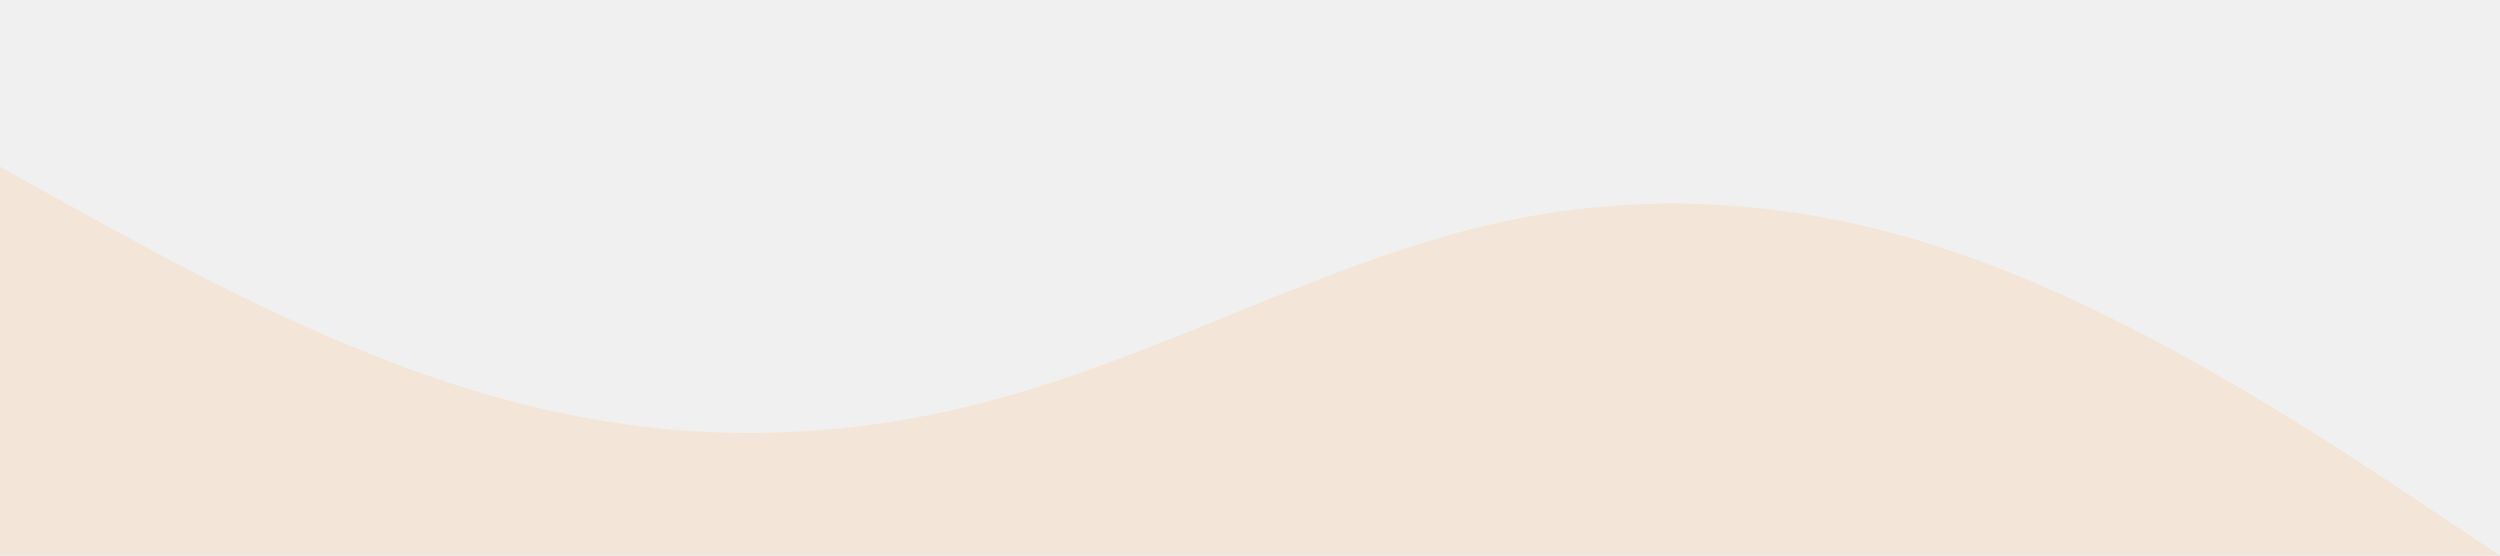
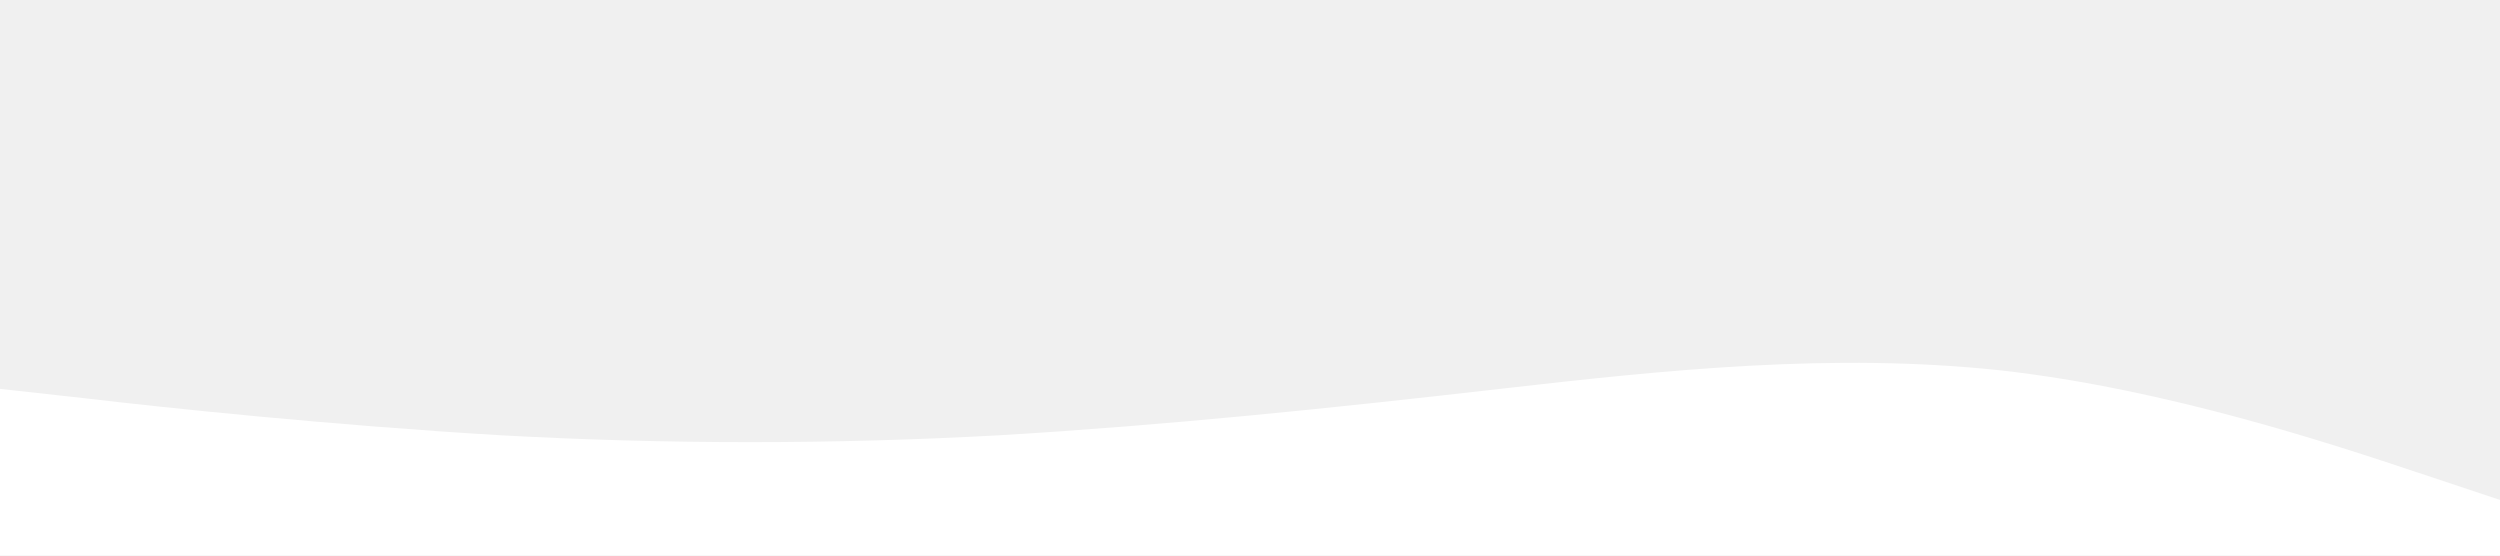
<svg xmlns="http://www.w3.org/2000/svg" viewBox="0 0 1440 320">
-   <path fill="#facea5" fill-opacity="0.3" d="M0,96L48,122.7C96,149,192,203,288,229.3C384,256,480,256,576,229.3C672,203,768,149,864,128C960,107,1056,117,1152,154.7C1248,192,1344,256,1392,288L1440,320L1440,320L1392,320C1344,320,1248,320,1152,320C1056,320,960,320,864,320C768,320,672,320,576,320C480,320,384,320,288,320C192,320,96,320,48,320L0,320Z" />
+   <path fill="#fff" fill-opacity="1" d="M0,224L48,229.3C96,235,192,245,288,250.7C384,256,480,256,576,250.7C672,245,768,235,864,224C960,213,1056,203,1152,213.3C1248,224,1344,256,1392,272L1440,288L1440,320L1392,320C1344,320,1248,320,1152,320C1056,320,960,320,864,320C768,320,672,320,576,320C480,320,384,320,288,320C192,320,96,320,48,320L0,320Z" />
</svg>
